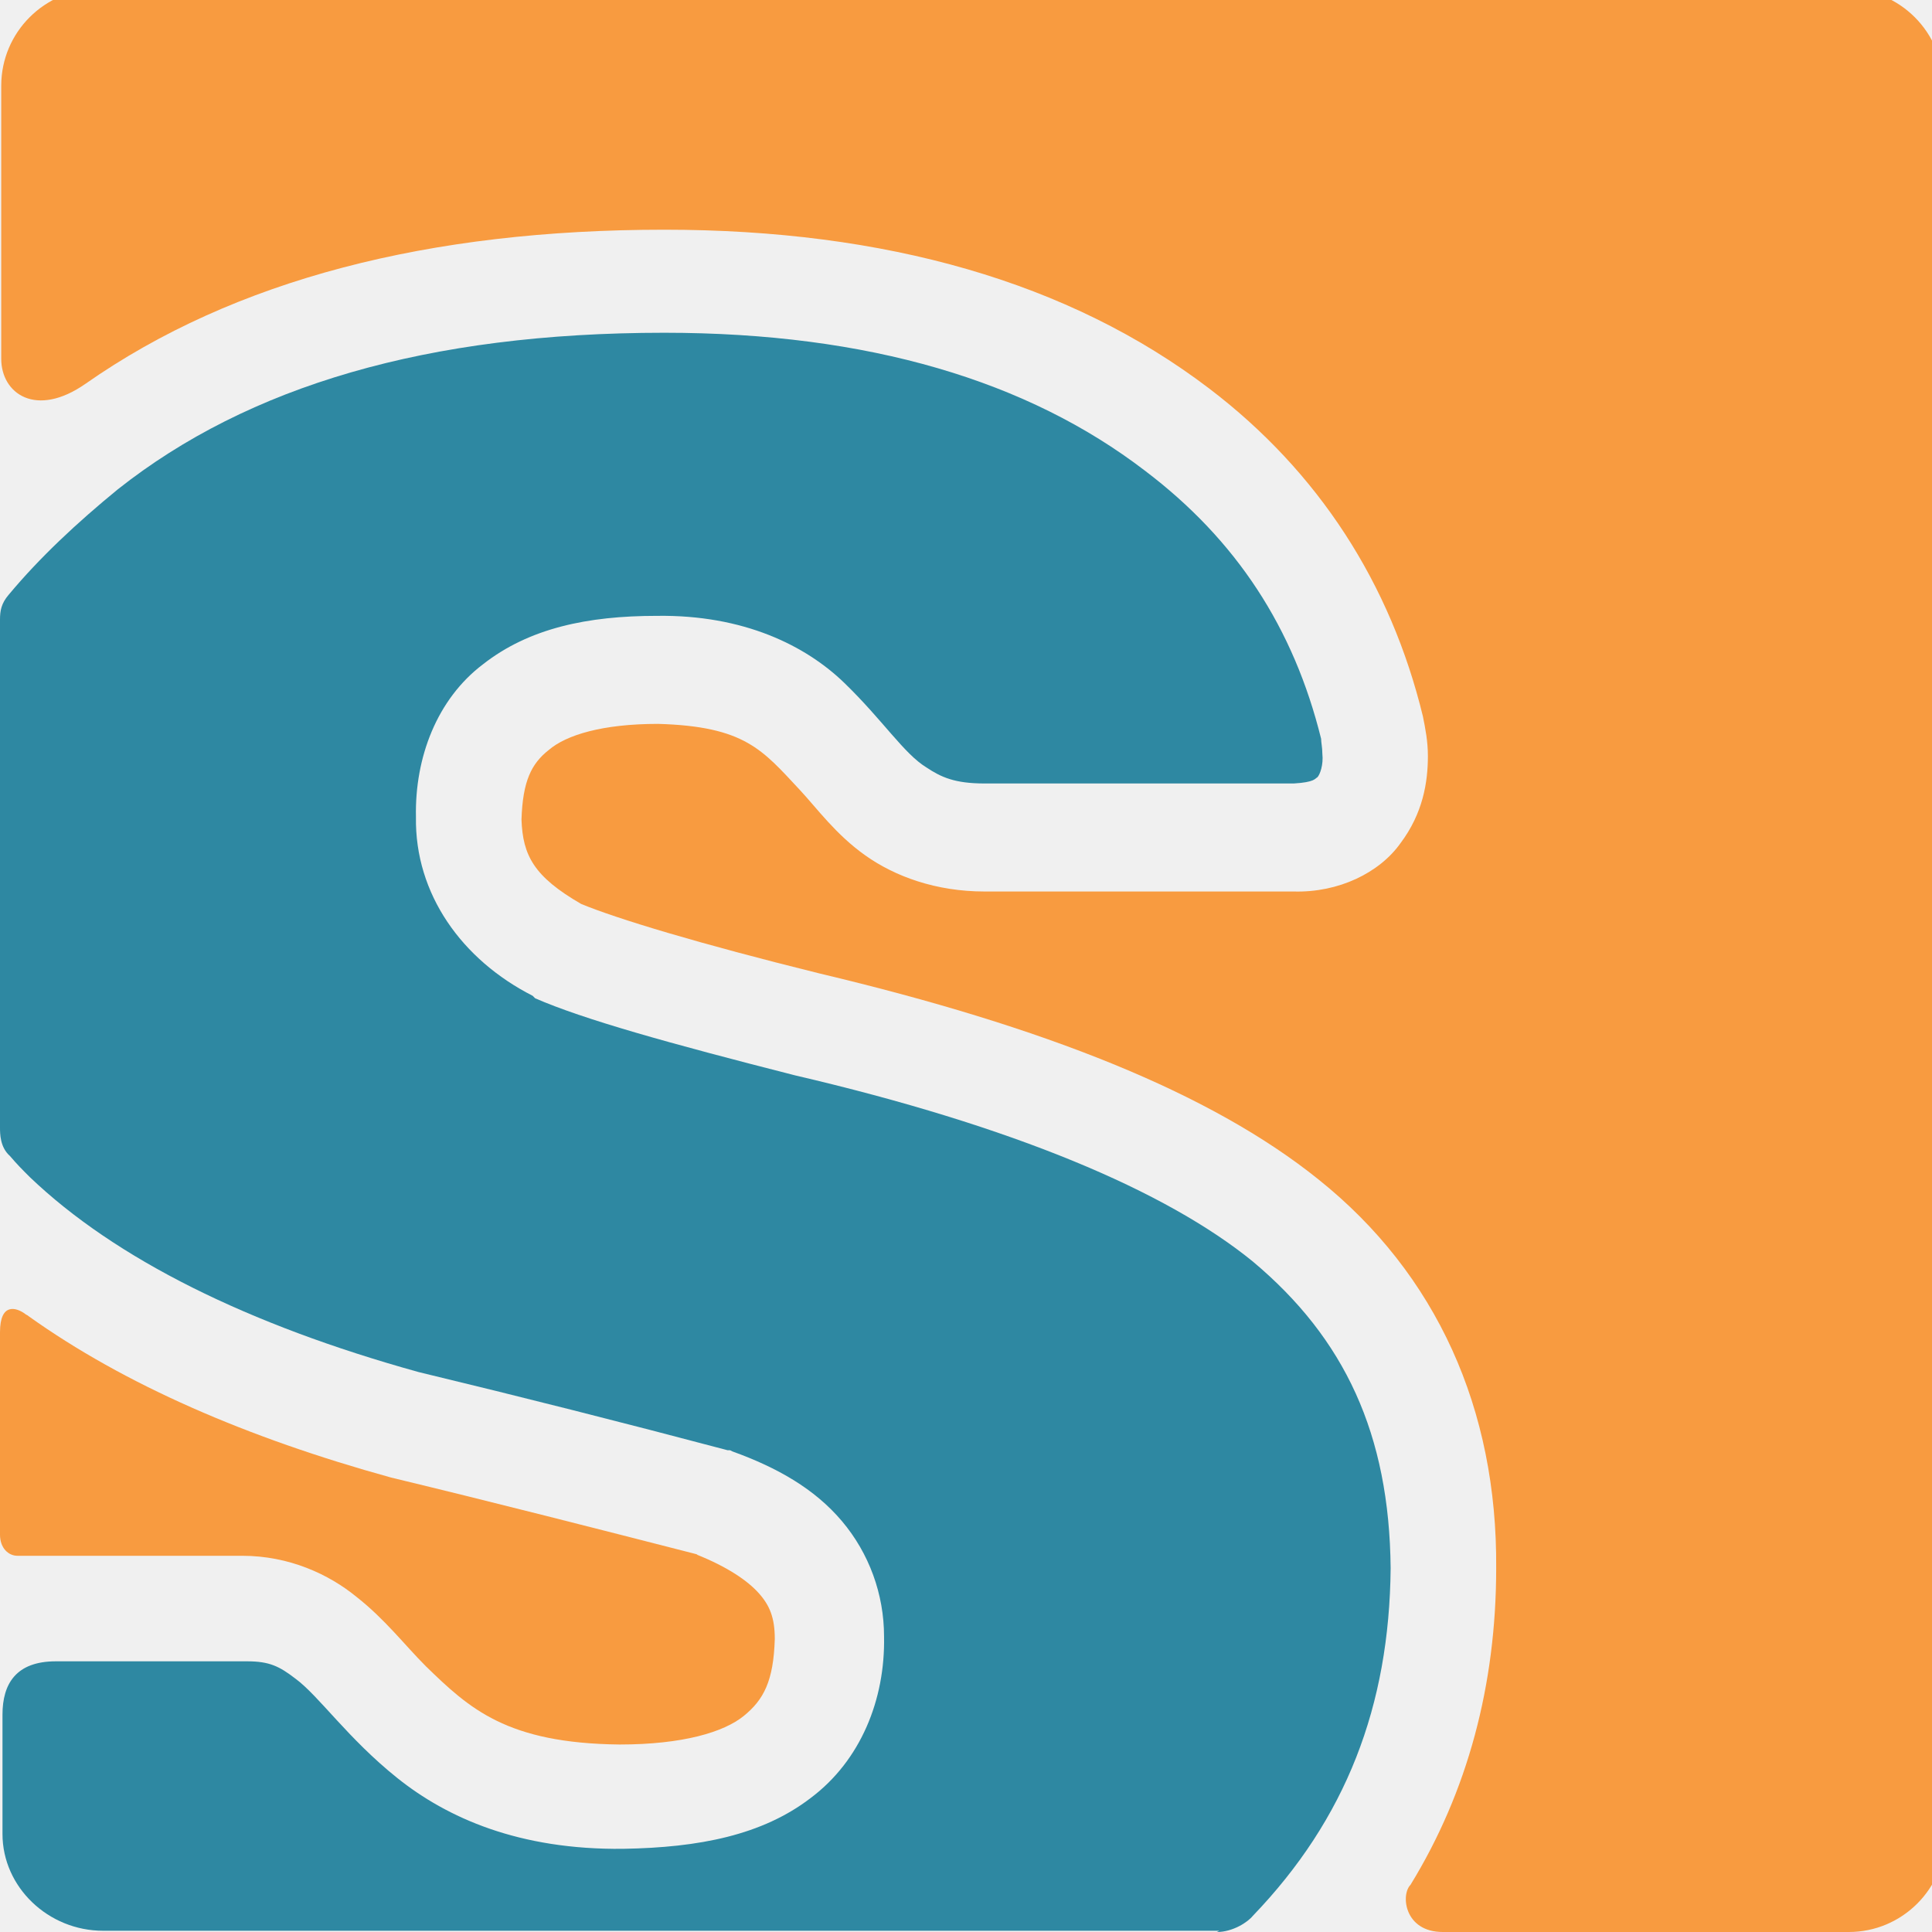
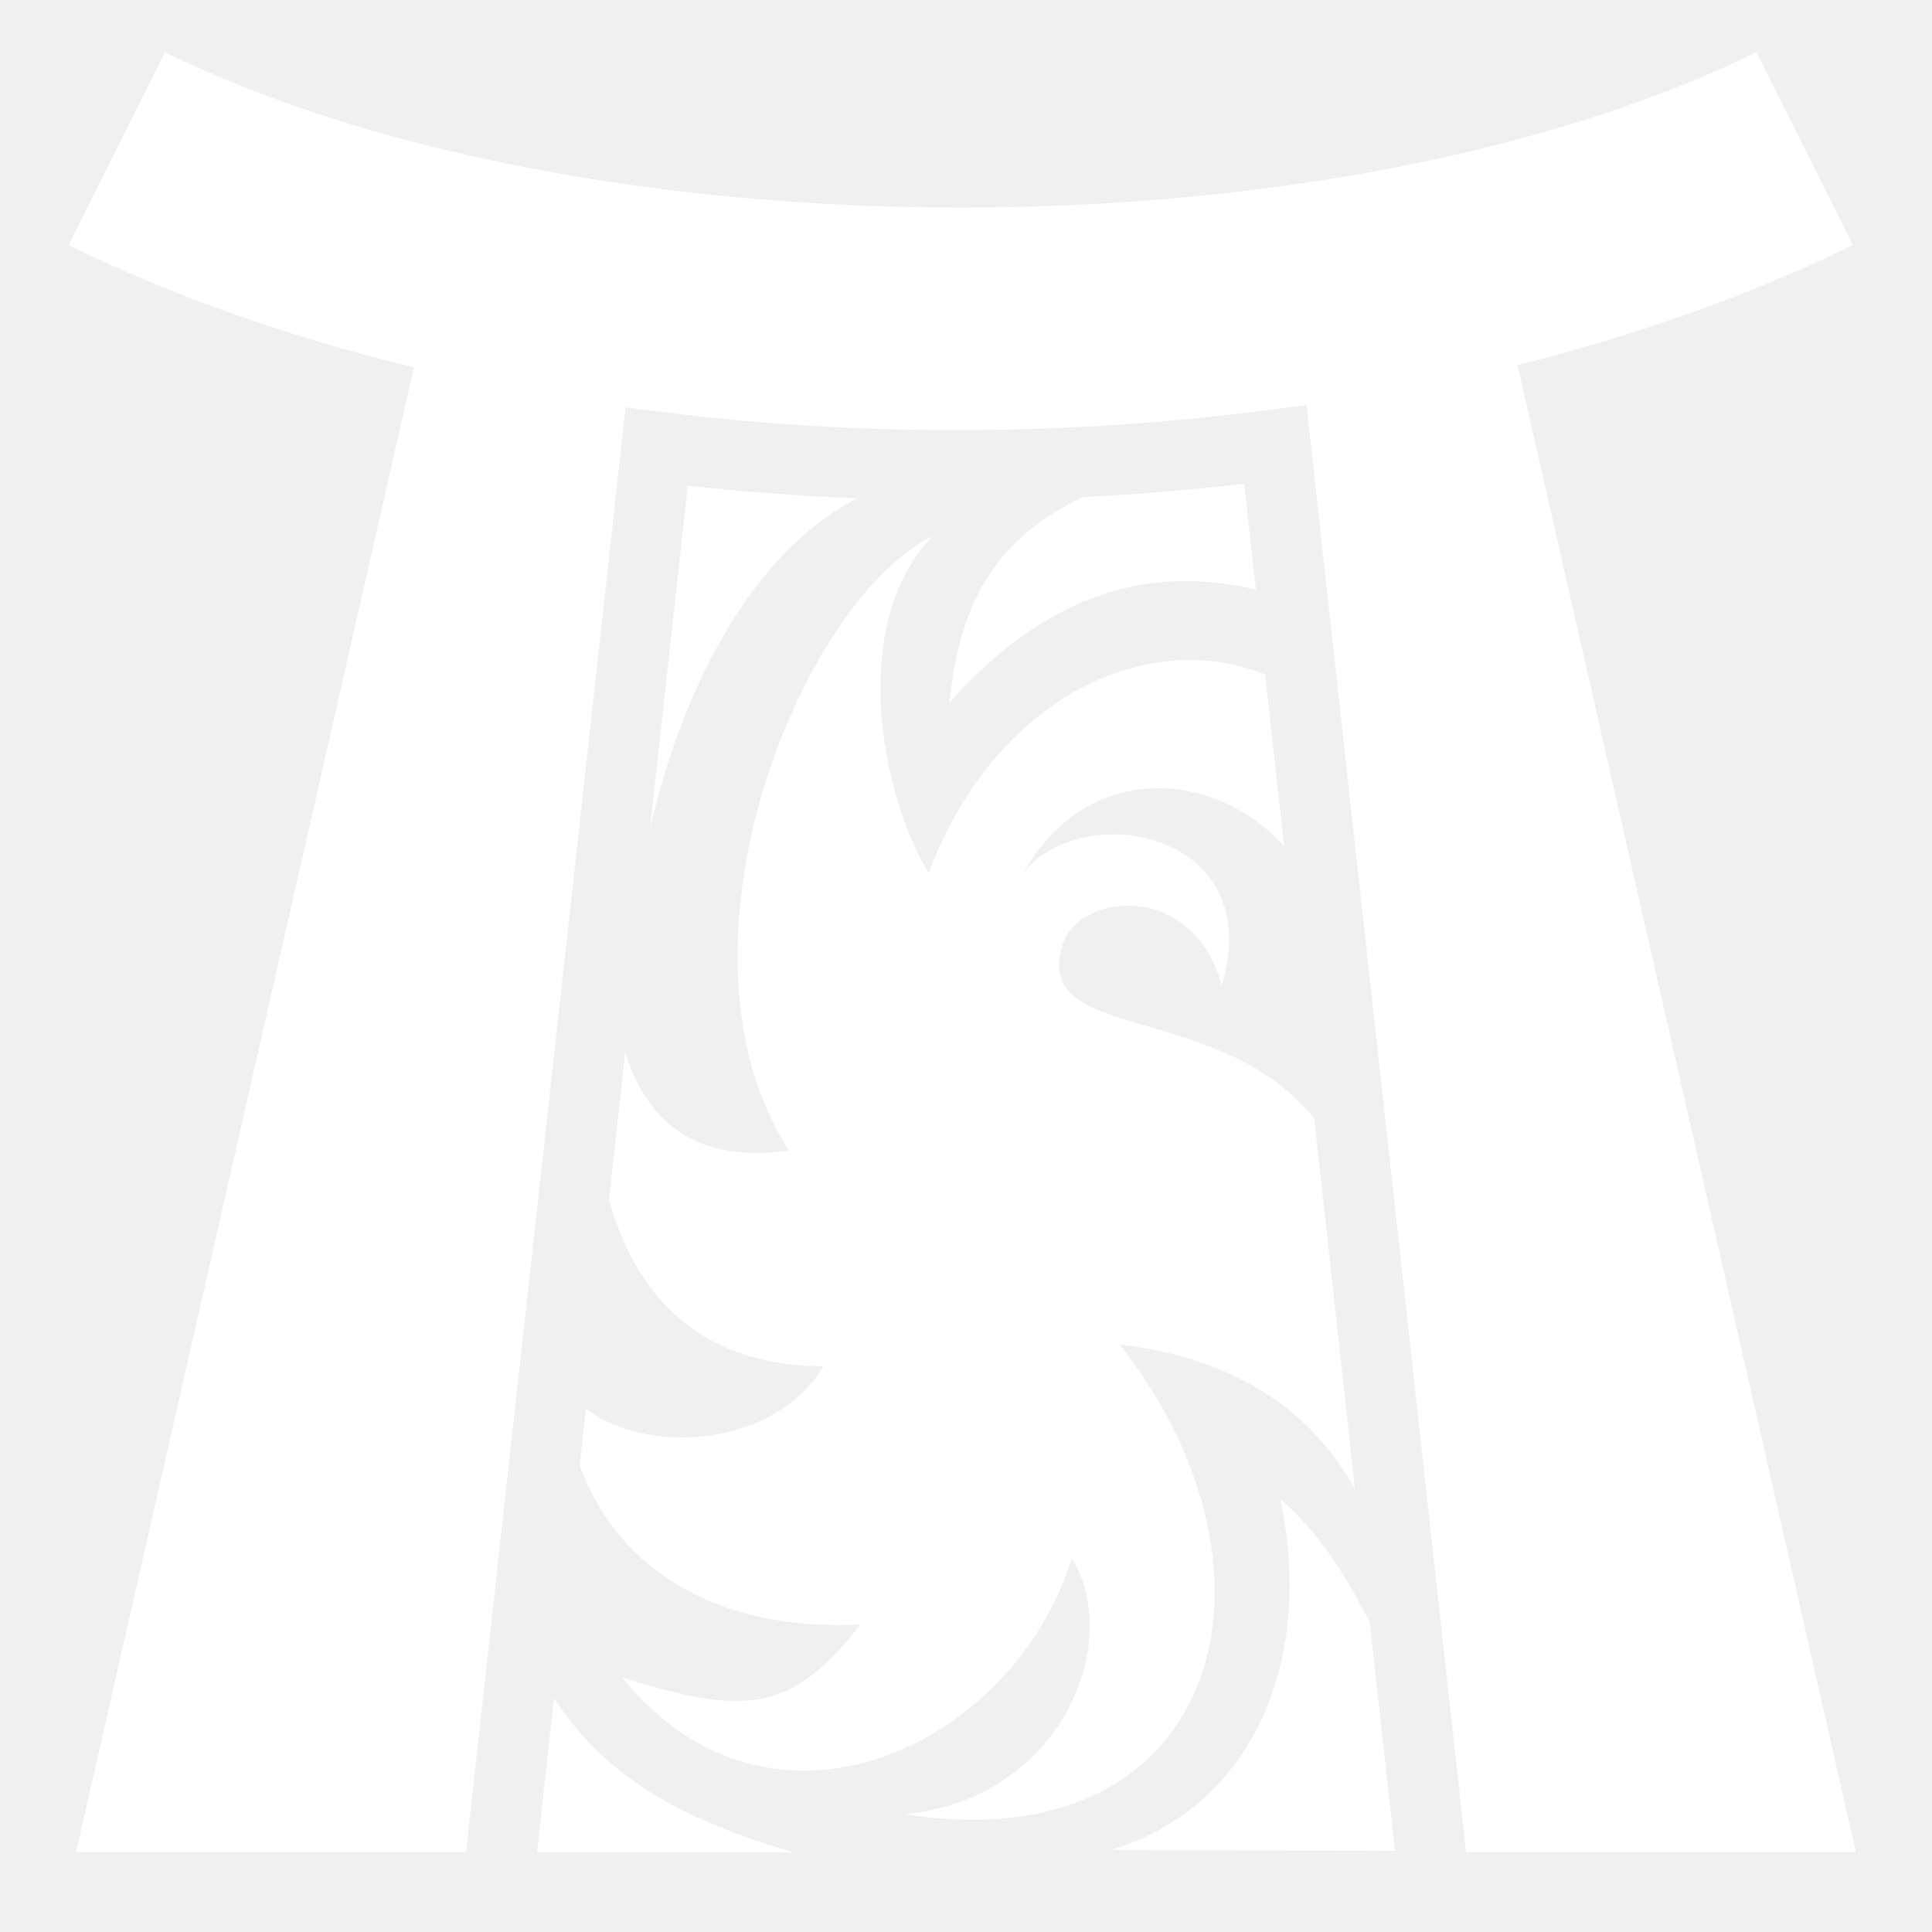
- <svg xmlns="http://www.w3.org/2000/svg" xml:space="preserve" width="1.556in" height="1.556in" version="1.1" style="shape-rendering:geometricPrecision; text-rendering:geometricPrecision; image-rendering:optimizeQuality; fill-rule:evenodd; clip-rule:evenodd" viewBox="0 0 1556 1556">
-   <defs>
-     <style type="text/css">
-    
-     .fil1 {fill:#2E88A2;fill-rule:nonzero}
-     .fil0 {fill:#F89B40;fill-rule:nonzero}
-    
-   </style>
-   </defs>
-   <g id="Layer_x0020_1">
-     <path class="fil0" d="M1565 69c0,-43 -35,-78 -78,-78l-1408 0c-43,0 -78,35 -78,78l0 220c0,28 28,48 68,20 120,-84 277,-124 466,-124 178,0 326,42 439,128 88,67 146,157 172,264 2,10 4,20 4,32 0,21 -4,46 -22,70 -17,24 -50,40 -86,39l-249 0c-39,0 -72,-12 -96,-29 -24,-17 -39,-38 -53,-53 -30,-32 -44,-51 -114,-53 -45,0 -74,9 -88,21 -14,11 -21,25 -22,56 1,29 10,46 48,68 29,12 95,32 192,56 181,43 315,96 402,166 95,76 144,185 143,313 0,94 -23,180 -69,255 -8,8 -5,38 26,38l327 0c43,0 78,-35 78,-78l0 -1408zm-1003 1183c-82,-21 -164,-42 -247,-62 -116,-32 -215,-75 -292,-130 -1,-1 -2,-1 -3,-2 -7,-5 -20,-9 -20,15l0 163c0,11 7,17 14,17 60,0 135,0 181,0 38,0 70,15 92,33 23,18 39,39 56,56 35,34 65,62 156,63 51,0 84,-10 100,-23 16,-13 24,-28 25,-62 0,-17 -4,-27 -13,-37 -9,-10 -25,-21 -50,-31z" />
-     <path class="fil1" d="M980 1556c13,0 25,-8 29,-13 75,-78 110,-169 111,-280 -1,-108 -37,-185 -111,-247 -70,-57 -193,-109 -369,-150 -102,-26 -170,-45 -209,-62l-1 -1 -1 -1c-57,-29 -95,-82 -94,-144 -1,-48 17,-95 54,-123 37,-29 84,-39 140,-39 70,-1 120,24 151,54 31,30 48,57 66,68 12,8 23,13 47,13l249 0c17,-1 17,-4 19,-5 2,-2 5,-10 4,-19 0,-5 -1,-9 -1,-12 -22,-89 -68,-160 -142,-216 -94,-72 -222,-111 -387,-111 -191,0 -335,43 -440,126 -33,27 -63,55 -88,85 -6,7 -7,13 -7,20l0 409c0,5 0,16 8,23 6,7 9,10 16,17 69,66 176,119 313,157 83,20 166,41 249,63l2 0 2 1c36,13 66,30 88,56 22,26 34,59 34,93 1,51 -19,100 -59,130 -39,30 -90,40 -151,41 -84,1 -142,-25 -182,-57 -40,-32 -63,-66 -82,-80 -13,-10 -21,-14 -39,-14 -44,0 -137,0 -154,0 -32,0 -43,18 -43,43 0,12 0,96 0,96 0,43 37,78 81,78l899 0z" />
-   </g>
+ <svg xmlns="http://www.w3.org/2000/svg" viewBox="0 0 512 512">
+   <path fill="#fff" d="M43.72 13.844L18.155 64.97c27.97 13.658 58.89 24.446 91.53 32.436l-89.53 393.438H123.5l41.25-373.438 1.03-9.437 9.44 1.186c52.986 6.706 108.616 6.364 161.56-.594l9.44-1.218 1.06 9.47 41.25 374.03h103.314L402.156 96.75C433.81 88.828 463.8 78.25 491 64.97l-25.53-51.126c-112.422 54.9-309.332 54.9-421.75 0zm286 114.344c-14.14 1.644-28.428 2.836-42.783 3.562-21.804 10.4-32.54 26.267-35.312 54.406 27.25-30.575 55.034-36.127 81.188-29.906l-3.094-28.063zm-147.44.53l-10.03 90.97c8.553-37.432 27.04-73.21 54.875-87.625-15.038-.6-30.02-1.7-44.844-3.344zm64.97 13.313c-34.87 17.008-72.704 109.172-38.156 162.907-23.665 3.18-37.152-6.345-43.406-26l-4.313 39.125c9.257 32.188 30.822 44 56.844 44-12.7 21.47-47.05 23.77-62.94 11.188l-1.655 15.188c10.71 28.704 37.626 43.795 74.344 42.093-18.365 23.685-30.833 24.123-63.064 14 39.07 48.74 103.567 18.582 119.125-31.53 13.896 22.31-2.982 63.977-44.374 67.75 82.914 13.18 105.38-62.936 57.125-124.406 21.172 2.414 47.277 11.1 62.314 38.312l-10.813-98.22c-25.328-31.6-75.52-19.695-66.56-46.373 4.55-13.55 34.584-16.545 42.03 11.093 12.44-41.053-37.255-49.697-52.563-29.78 16.442-29.484 50.19-27.943 69.125-7.157l-5.03-45.5c-33.345-13.155-72.762 8.446-89.188 52.655-12.81-21.176-21.274-66.546 1.156-89.344zm92.03 255.22c9.187 42.963-7.44 81.635-44.81 93l75.217.25L363 429.875c-7.54-14.486-14.178-24.364-23.72-32.625zm-192.467 52.78l-4.5 40.845h67.843c-27.745-8.302-48.728-18.543-63.344-40.844z" />
</svg>
